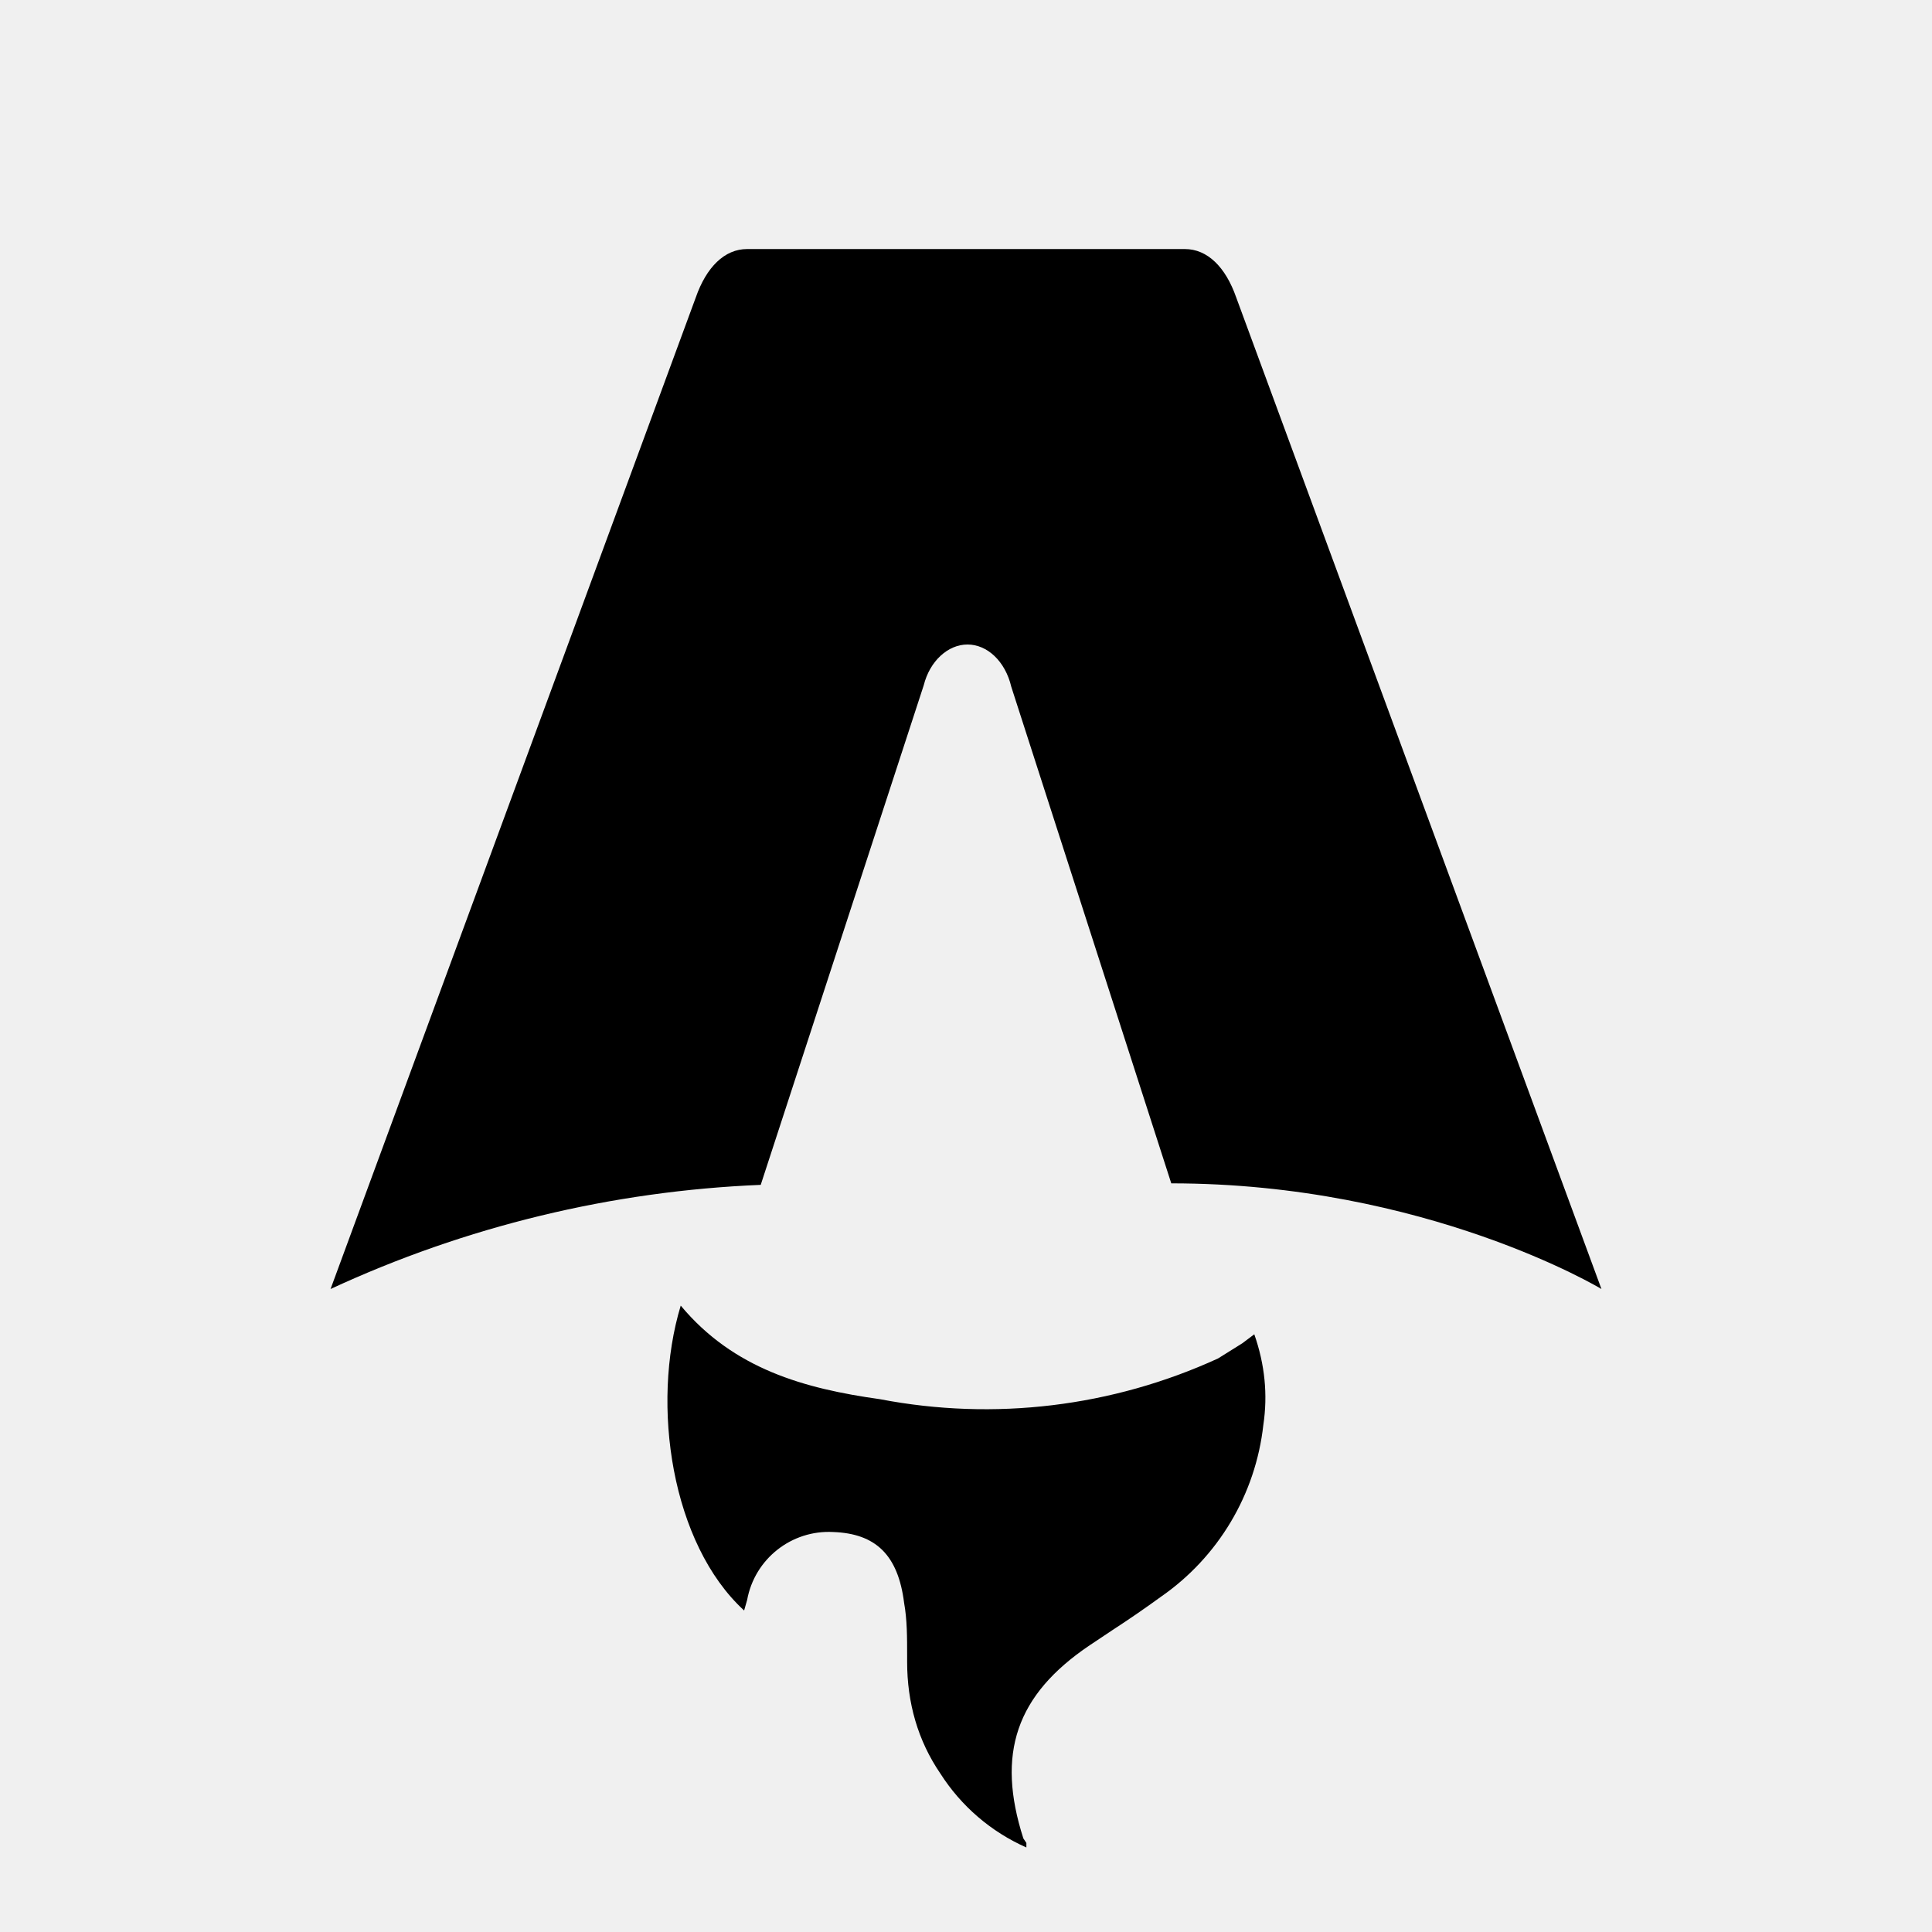
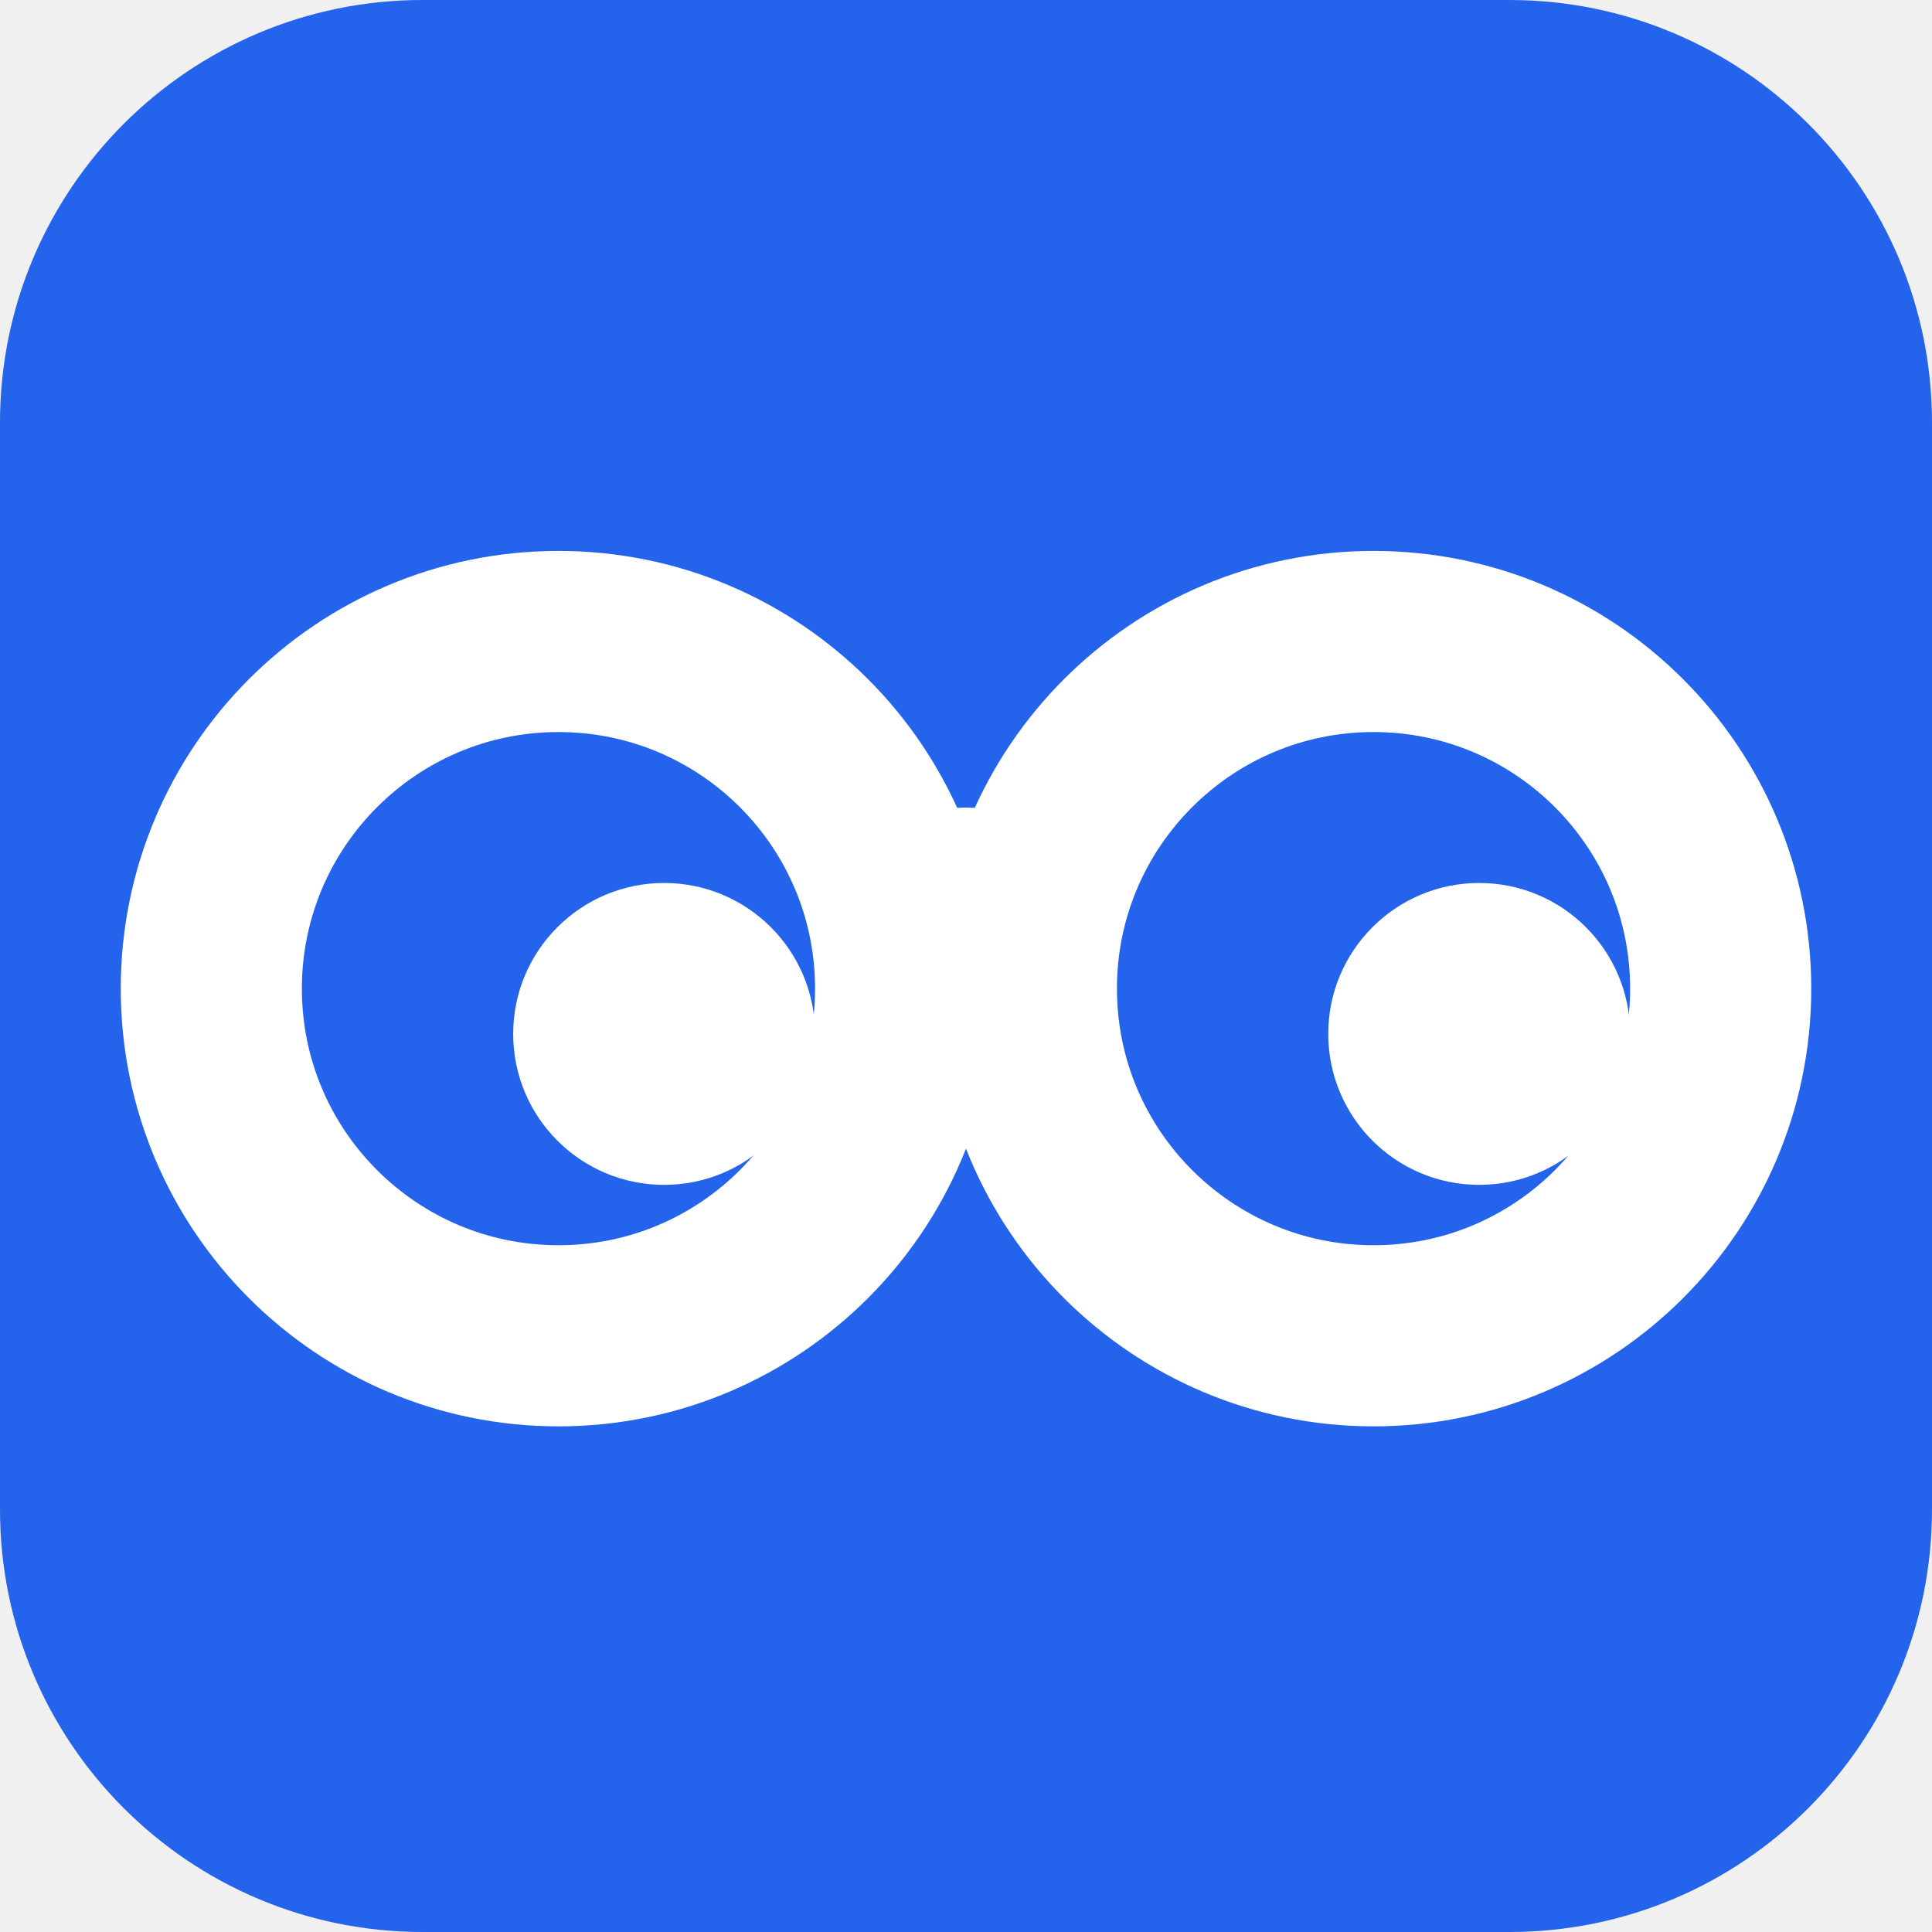
- <svg xmlns="http://www.w3.org/2000/svg" fill="none" viewBox="0 0 128 128">
-   <path d="M50.4 78.5a75.1 75.1 0 0 0-28.5 6.9l24.2-65.7c.7-2 1.9-3.2 3.4-3.2h29c1.5 0 2.7 1.2 3.4 3.2l24.2 65.7s-11.6-7-28.5-7L67 45.5c-.4-1.7-1.6-2.8-2.9-2.8-1.3 0-2.5 1.1-2.9 2.7L50.4 78.5Zm-1.1 28.2Zm-4.2-20.2c-2 6.6-.6 15.8 4.2 20.2a17.5 17.5 0 0 1 .2-.7 5.5 5.5 0 0 1 5.7-4.5c2.8.1 4.3 1.5 4.7 4.7.2 1.1.2 2.3.2 3.5v.4c0 2.7.7 5.2 2.2 7.4a13 13 0 0 0 5.7 4.9v-.3l-.2-.3c-1.8-5.6-.5-9.5 4.4-12.8l1.5-1a73 73 0 0 0 3.2-2.2 16 16 0 0 0 6.8-11.4c.3-2 .1-4-.6-6l-.8.6-1.6 1a37 37 0 0 1-22.4 2.7c-5-.7-9.7-2-13.2-6.2Z" />
-   <style>
-         path { fill: #000; }
-         @media (prefers-color-scheme: dark) {
-             path { fill: #FFF; }
-         }
-     </style>
+ <svg xmlns="http://www.w3.org/2000/svg" viewBox="0 0 512 512" width="512" height="512">
+   <rect width="512" height="512" rx="112" fill="#2463EB" />
+   <circle cx="148" cy="262" r="92" fill="none" stroke="#FFFFFF" stroke-width="48" />
+   <circle cx="364" cy="262" r="92" fill="none" stroke="#FFFFFF" stroke-width="48" />
+   <path d="M236 246 Q256 222 276 246" fill="none" stroke="#FFFFFF" stroke-width="40" stroke-linecap="round" />
+   <circle cx="176" cy="274" r="40" fill="#FFFFFF" />
+   <circle cx="392" cy="274" r="40" fill="#FFFFFF" />
</svg>
